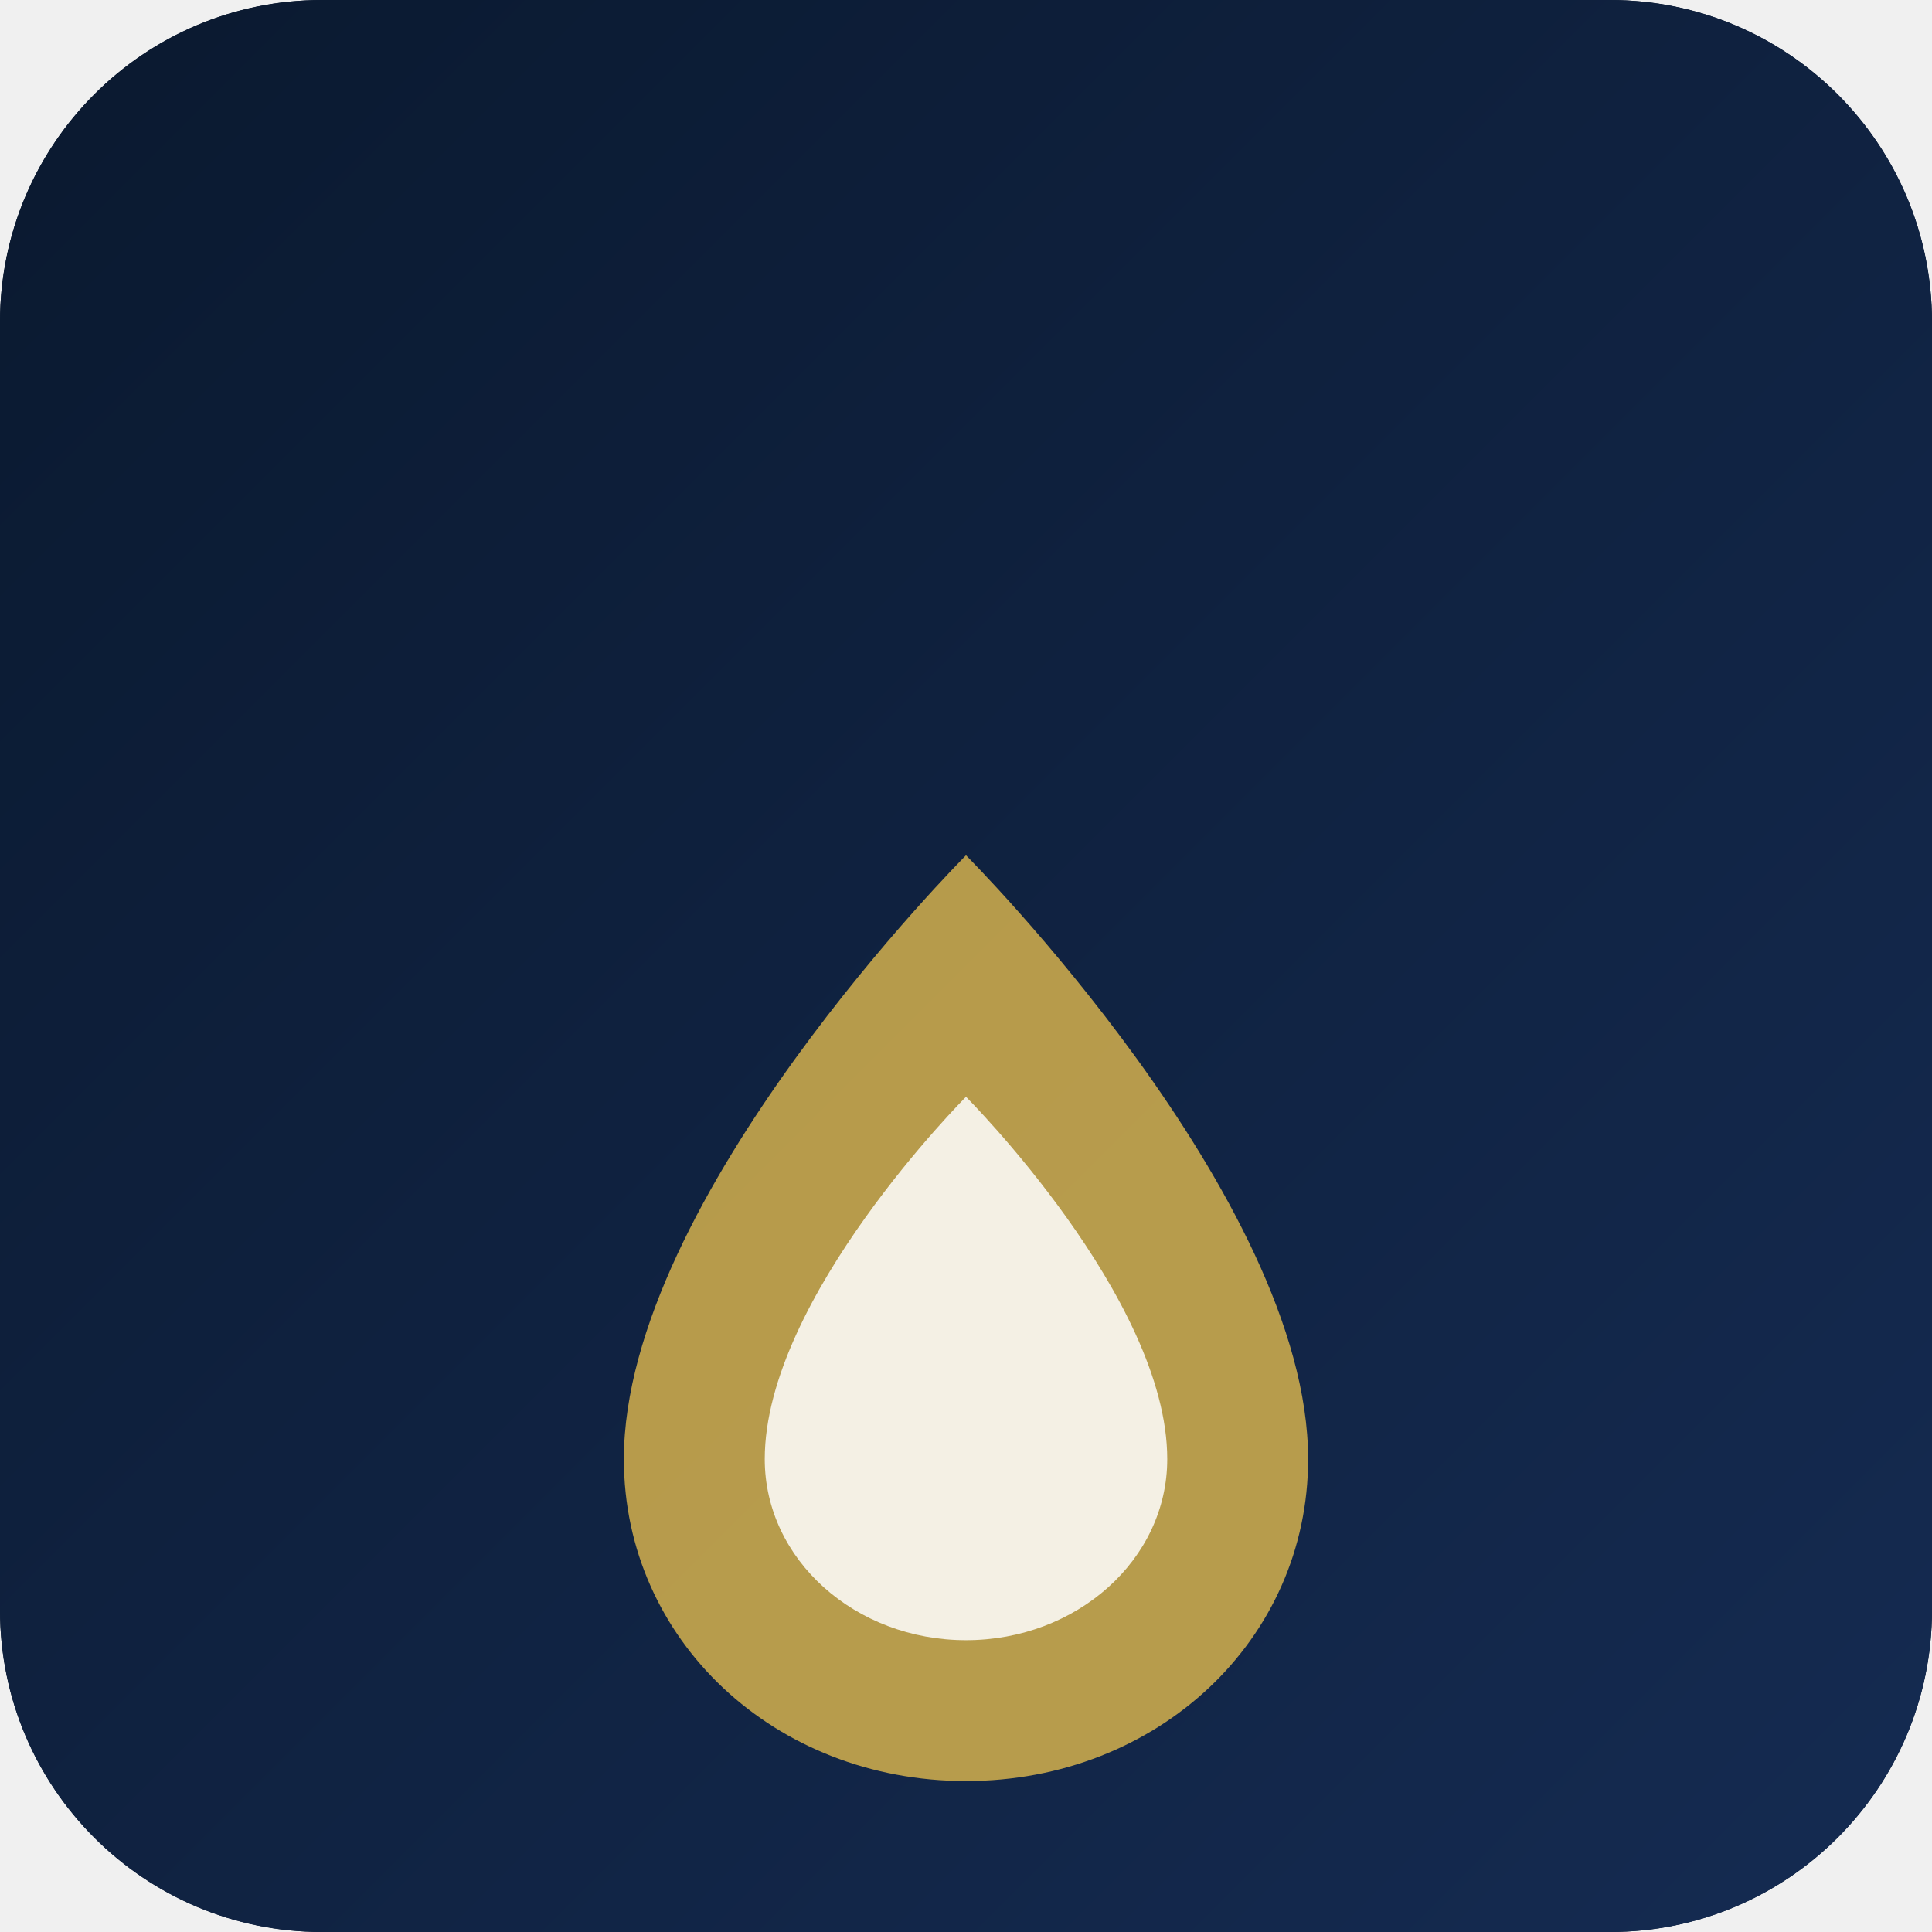
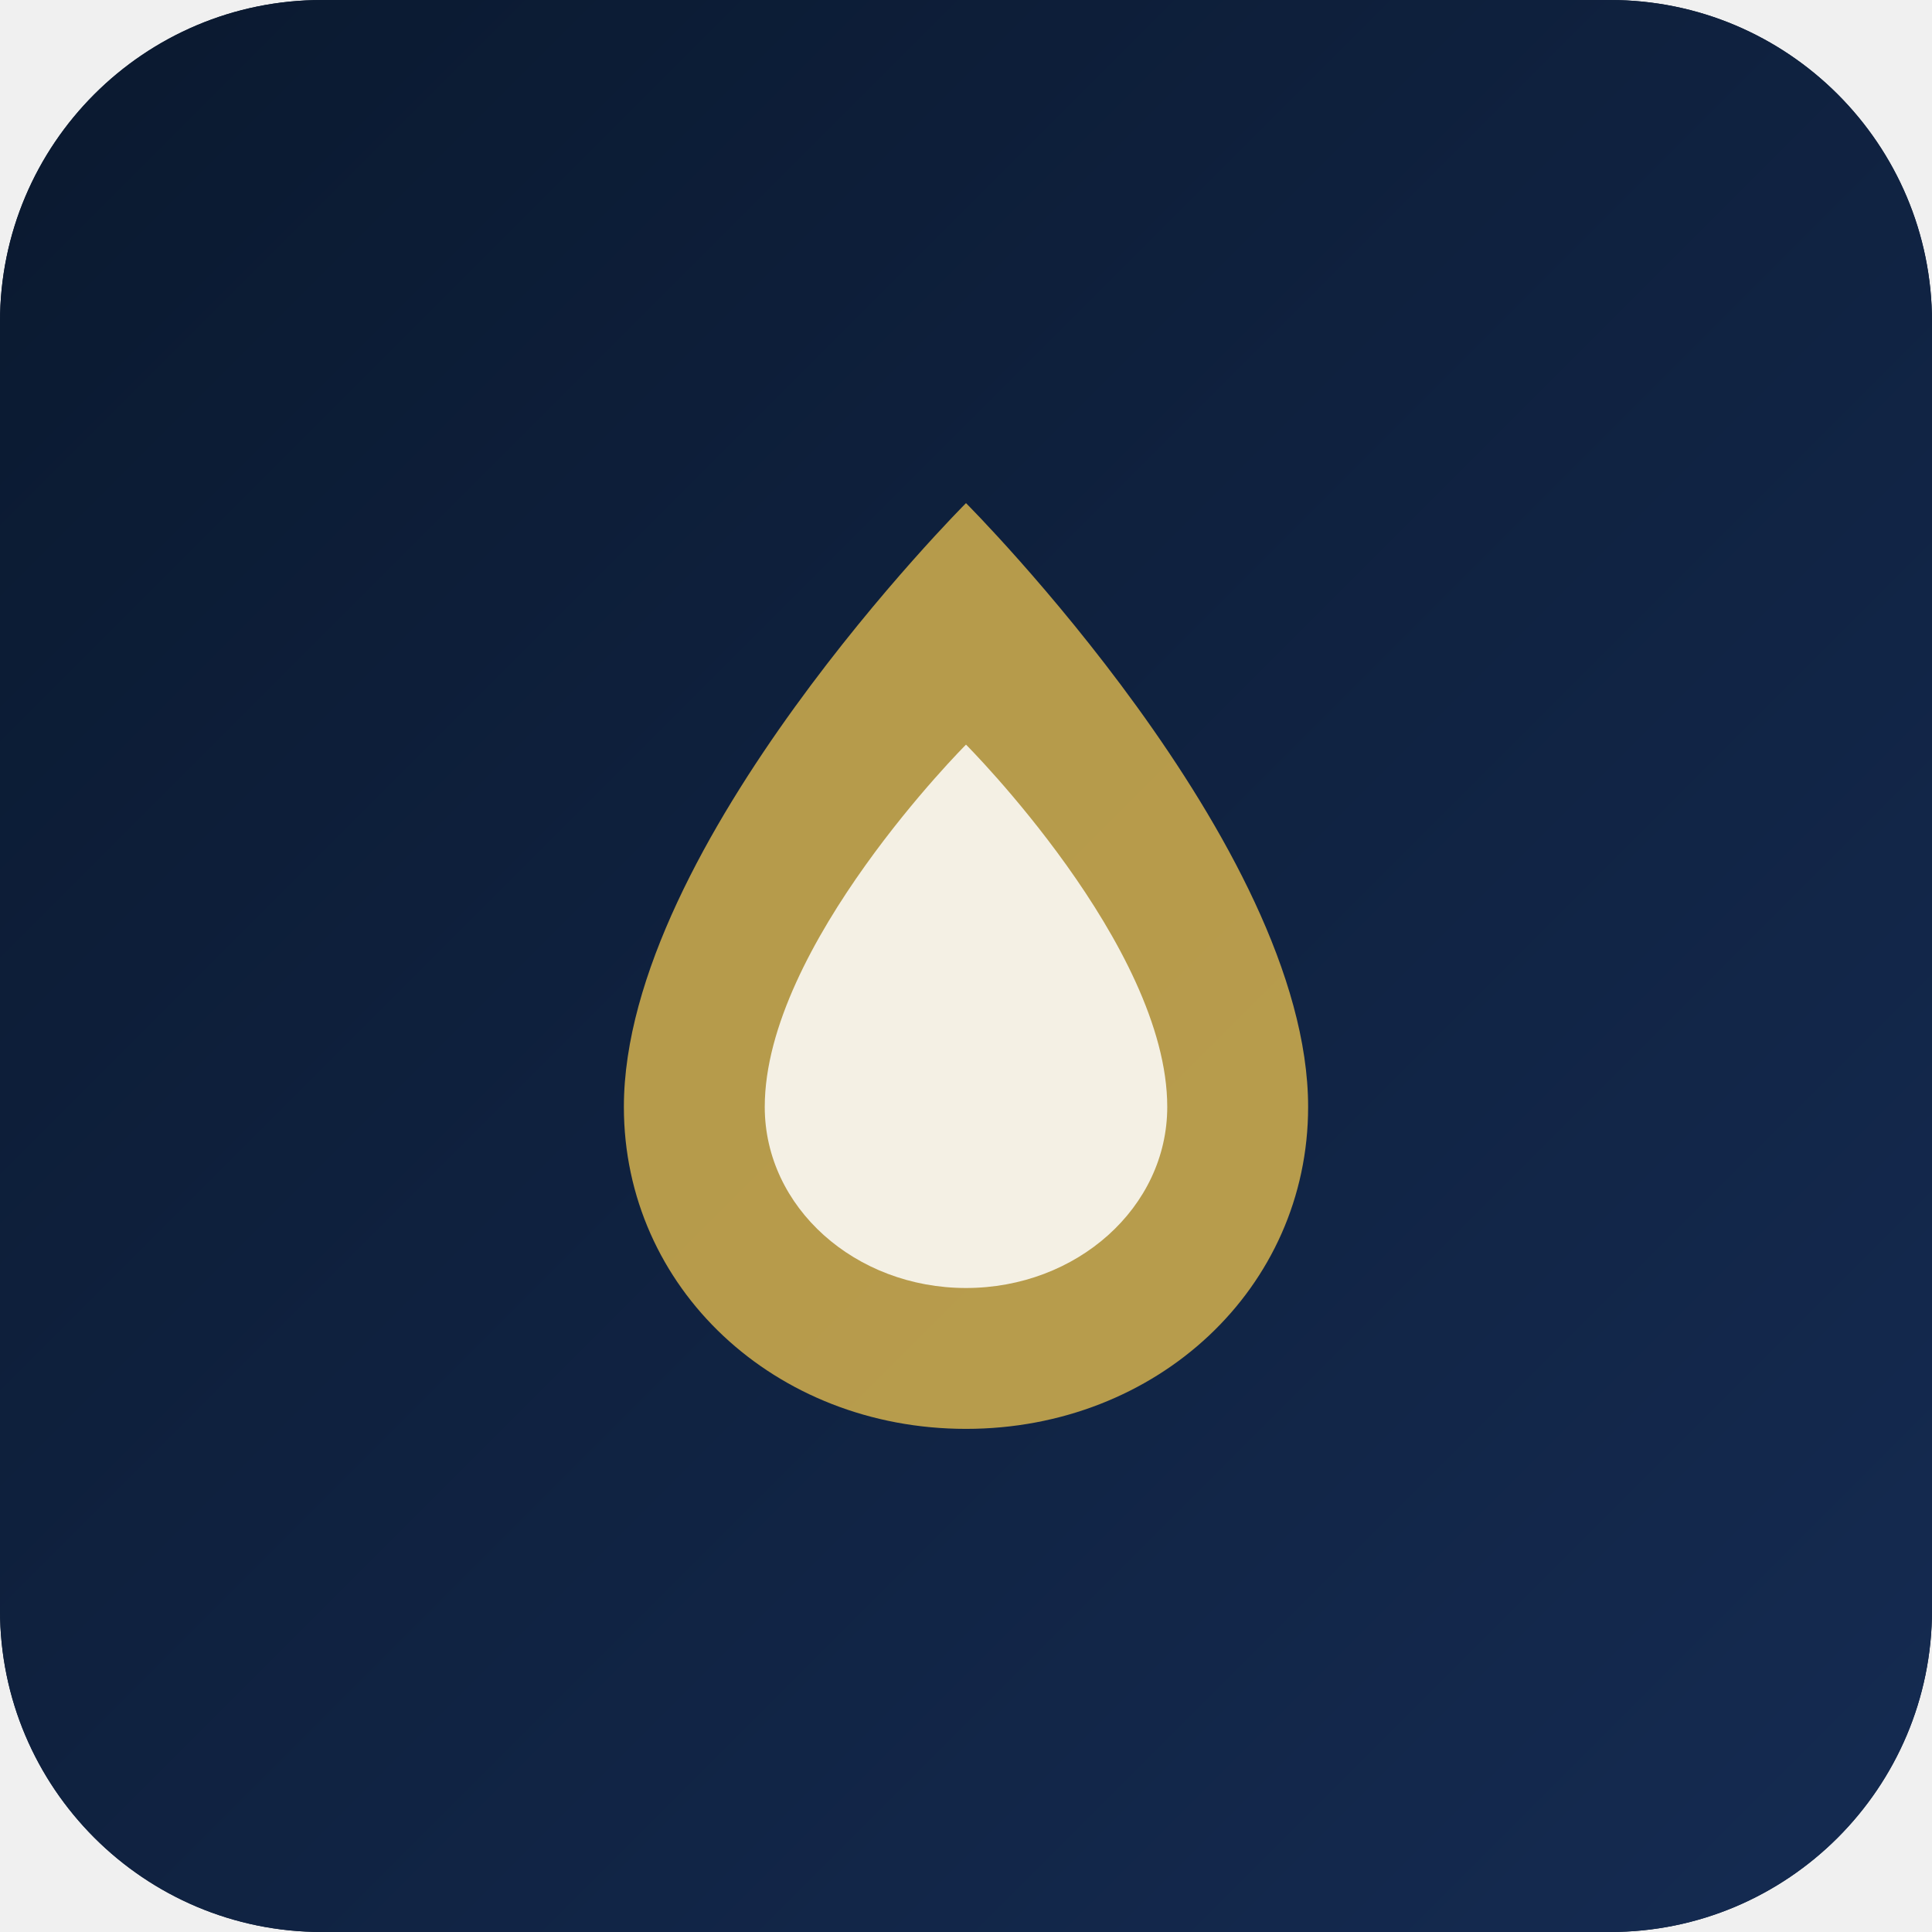
<svg xmlns="http://www.w3.org/2000/svg" viewBox="0 0 192 192">
  <rect width="192" height="192" rx="32" fill="#0A192F" />
  <rect width="192" height="192" rx="32" fill="url(#g)" />
  <defs>
    <linearGradient id="g" x1="0" y1="0" x2="1" y2="1">
      <stop offset="0%" stop-color="#0A192F" />
      <stop offset="100%" stop-color="#152B52" />
    </linearGradient>
  </defs>
-   <path d="M96 85C96 85 62 119 62 145C62 163 77 177 96 177C115 177 130 163 130 145C130 119 96 85 96 85Z" fill="#C9A84C" opacity="0.9" />
-   <path d="M96 109C96 109 76 129 76 145C76 155 85 163 96 163C107 163 116 155 116 145C116 129 96 109 96 109Z" fill="#fff" opacity="0.85" />
+   <path d="M96 50C96 50 62 84 62 110C62 128 77 142 96 142C115 142 130 128 130 110C130 84 96 50 96 50Z" fill="#C9A84C" opacity="0.9" />
+   <path d="M96 74C96 74 76 94 76 110C76 120 85 128 96 128C107 128 116 120 116 110C116 94 96 74 96 74Z" fill="#fff" opacity="0.85" />
</svg>
